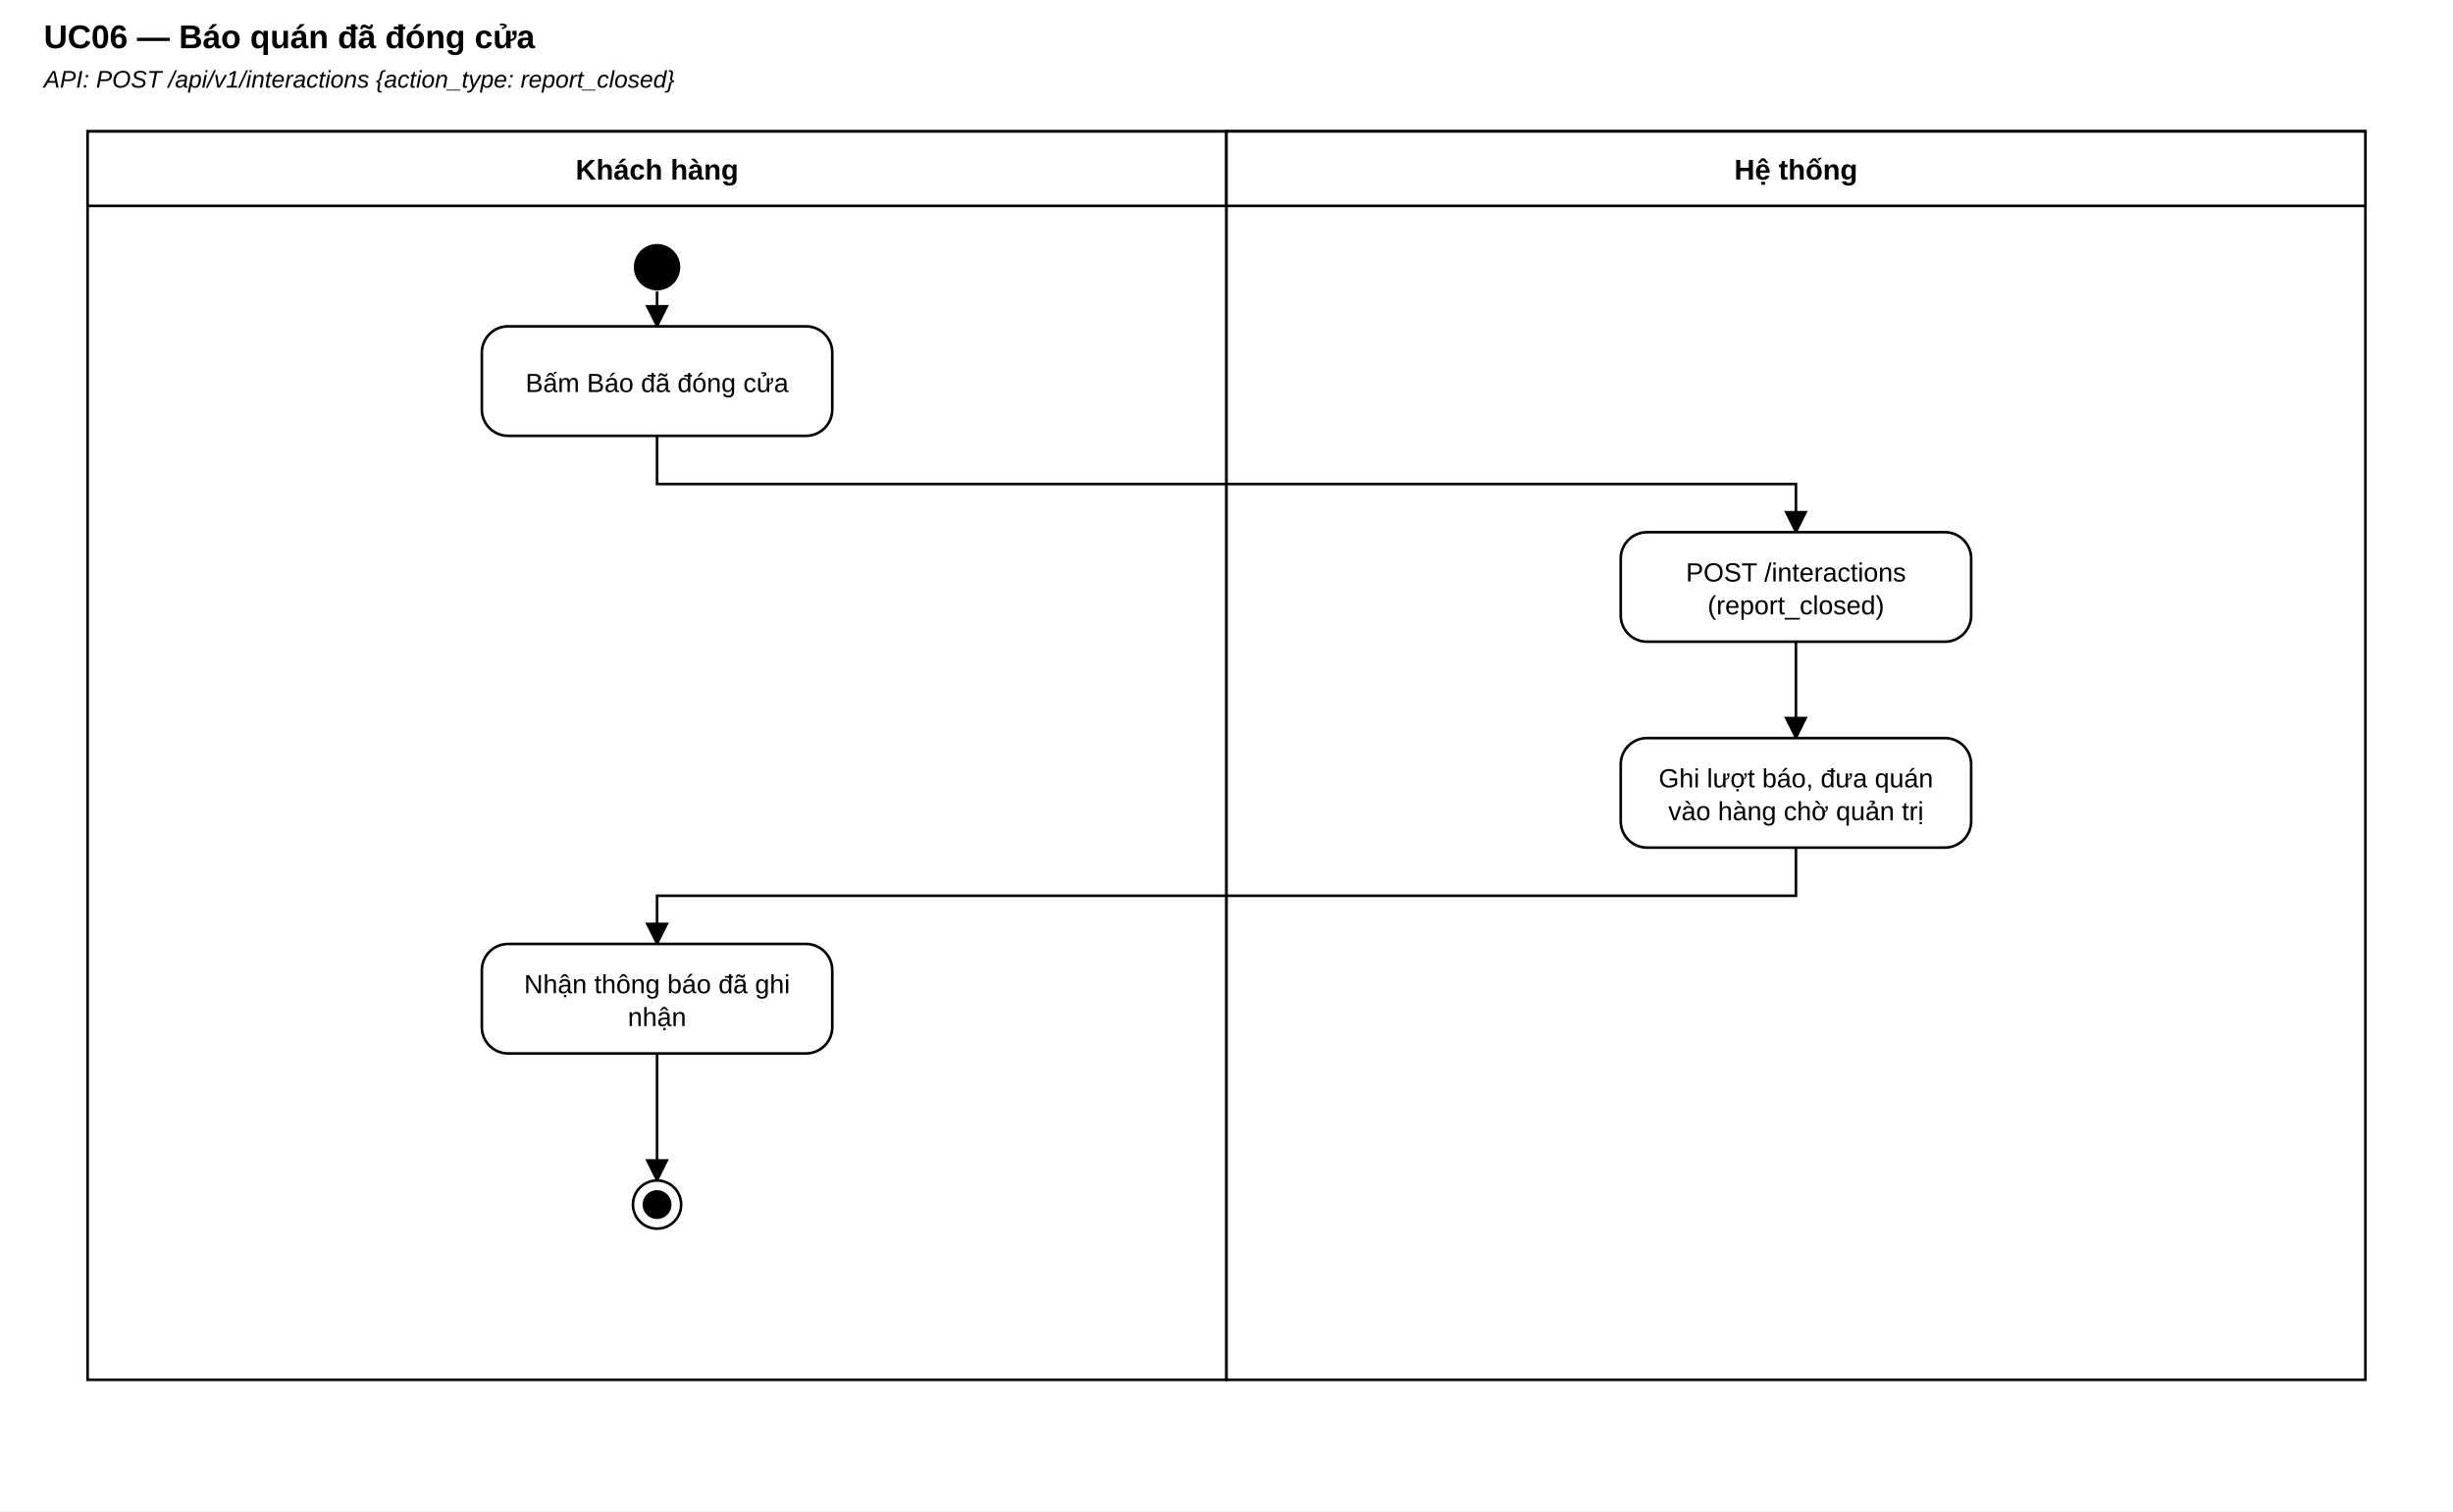
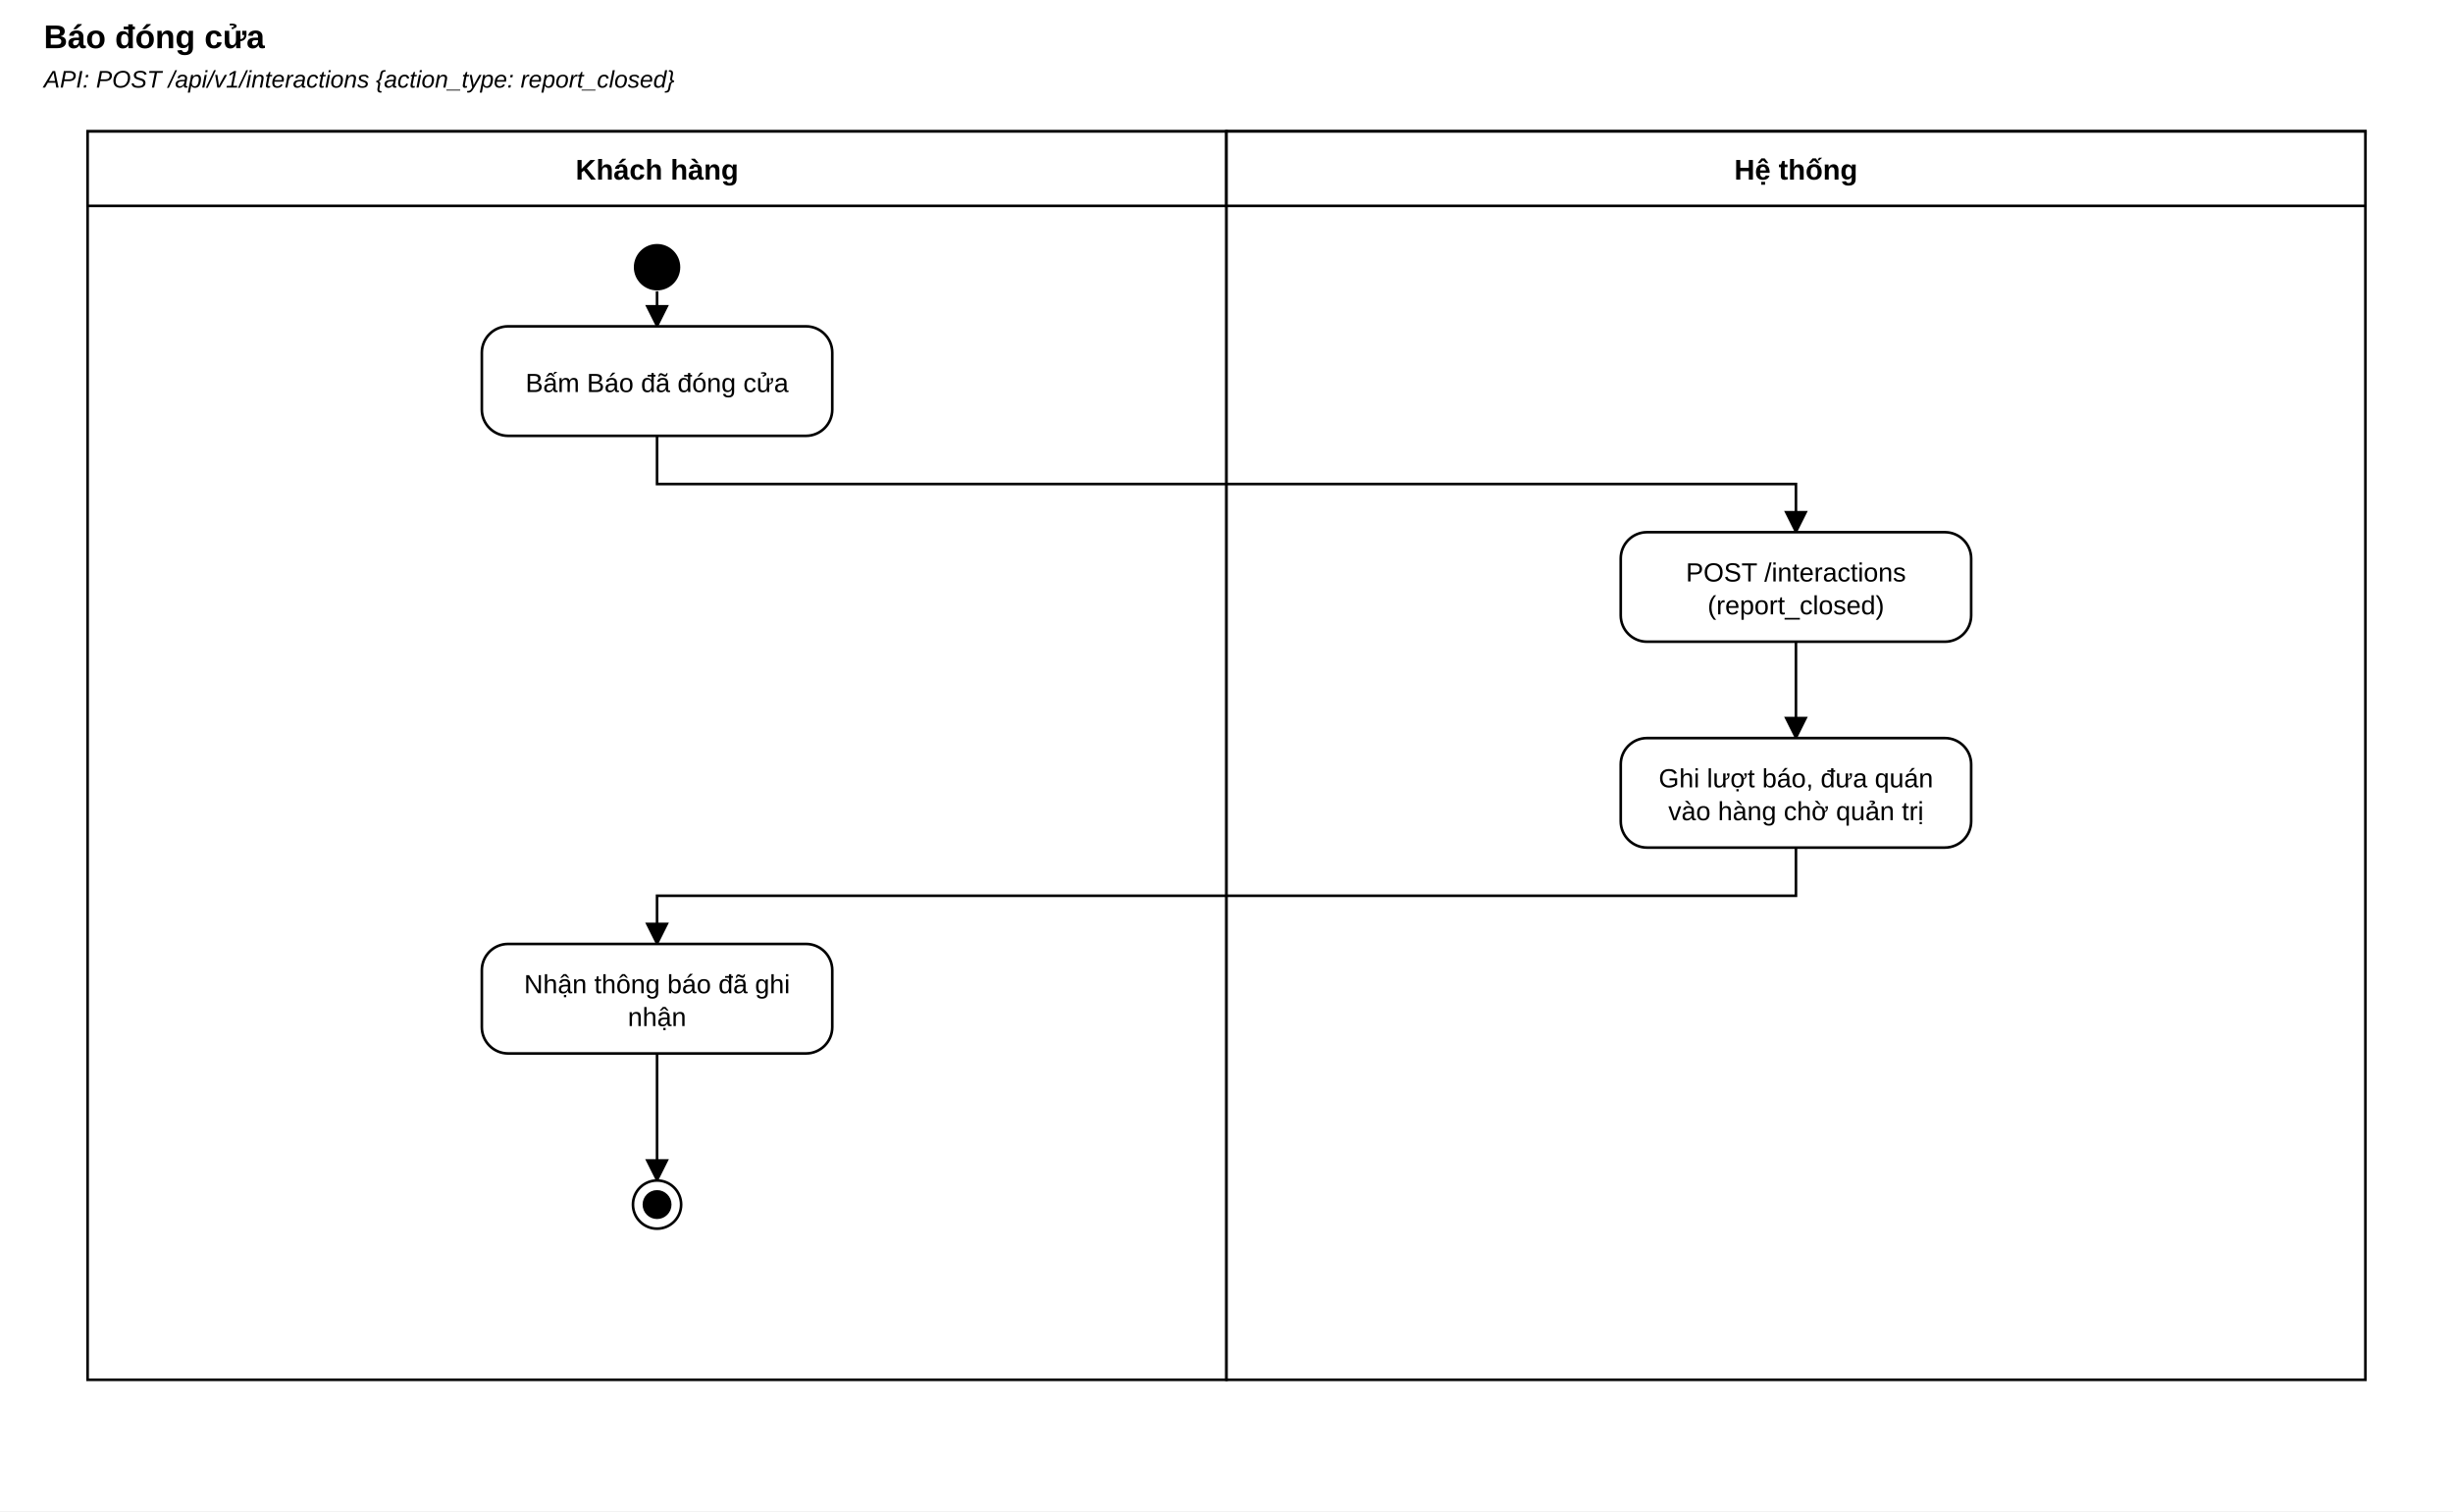
<svg xmlns="http://www.w3.org/2000/svg" width="1120" height="690" viewBox="0 0 1120 690">
  <defs>
    <marker id="dac" viewBox="0 0 10 10" refX="9" refY="5" markerWidth="9" markerHeight="9" orient="auto">
      <path d="M0,0 L10,5 L0,10 z" fill="#000" />
    </marker>
    <marker id="ho" viewBox="0 0 12 12" refX="11" refY="6" markerWidth="11" markerHeight="11" orient="auto">
      <path d="M1,1 L11,6 L1,11" fill="none" stroke="#000" stroke-width="1.2" />
    </marker>
  </defs>
  <rect width="100%" height="100%" fill="#fff" />
-   <text x="20" y="22" font-family="Arial, Helvetica, sans-serif" font-size="15" text-anchor="start" font-weight="bold" fill="#000">UC06 — Báo quán đã đóng cửa</text>
+   <text x="20" y="22" font-family="Arial, Helvetica, sans-serif" font-size="15" text-anchor="start" font-weight="bold" fill="#000">Báo đóng cửa</text>
  <text x="20" y="40" font-family="Arial, Helvetica, sans-serif" font-size="11" text-anchor="start" font-weight="normal" fill="#000" font-style="italic">API: POST /api/v1/interactions {action_type: report_closed}</text>
  <rect x="560" y="60" width="520" height="1" rx="0" fill="#fff" stroke="#000" stroke-width="1.2" />
  <rect x="40" y="60" width="520" height="570" rx="0" fill="#fff" stroke="#000" stroke-width="1.2" />
  <rect x="40" y="60" width="520" height="34" rx="0" fill="#fff" stroke="#000" stroke-width="1.2" />
  <text x="300.0" y="82" font-family="Arial, Helvetica, sans-serif" font-size="13" text-anchor="middle" font-weight="bold" fill="#000">Khách hàng</text>
  <rect x="560" y="60" width="520" height="570" rx="0" fill="#fff" stroke="#000" stroke-width="1.2" />
  <rect x="560" y="60" width="520" height="34" rx="0" fill="#fff" stroke="#000" stroke-width="1.2" />
  <text x="820.0" y="82" font-family="Arial, Helvetica, sans-serif" font-size="13" text-anchor="middle" font-weight="bold" fill="#000">Hệ thống</text>
  <line x1="300" y1="133.0" x2="300" y2="149.0" stroke="#000" stroke-width="1.2" marker-end="url(#dac)" />
  <path d="M 300 199.0 V 221.0 H 820 V 243.0" fill="none" stroke="#000" stroke-width="1.2" marker-end="url(#dac)" />
  <line x1="820" y1="293.0" x2="820" y2="337.0" stroke="#000" stroke-width="1.2" marker-end="url(#dac)" />
  <path d="M 820 387.0 V 409.0 H 300 V 431.0" fill="none" stroke="#000" stroke-width="1.2" marker-end="url(#dac)" />
  <line x1="300" y1="481.0" x2="300" y2="539.0" stroke="#000" stroke-width="1.2" marker-end="url(#dac)" />
  <circle cx="300" cy="122" r="10" fill="#000" stroke="#000" stroke-width="1.2" />
  <rect x="220.0" y="149.0" width="160" height="50" rx="12" fill="#fff" stroke="#000" stroke-width="1.2" />
  <text x="300" y="179.0" font-family="Arial, Helvetica, sans-serif" font-size="12" text-anchor="middle" font-weight="normal" fill="#000">Bấm Báo đã đóng cửa</text>
  <rect x="740.0" y="243.0" width="160" height="50" rx="12" fill="#fff" stroke="#000" stroke-width="1.2" />
  <text x="820" y="265.5" font-family="Arial, Helvetica, sans-serif" font-size="12" text-anchor="middle" font-weight="normal" fill="#000">POST /interactions</text>
  <text x="820" y="280.5" font-family="Arial, Helvetica, sans-serif" font-size="12" text-anchor="middle" font-weight="normal" fill="#000">(report_closed)</text>
  <rect x="740.0" y="337.0" width="160" height="50" rx="12" fill="#fff" stroke="#000" stroke-width="1.2" />
  <text x="820" y="359.5" font-family="Arial, Helvetica, sans-serif" font-size="12" text-anchor="middle" font-weight="normal" fill="#000">Ghi lượt báo, đưa quán</text>
  <text x="820" y="374.5" font-family="Arial, Helvetica, sans-serif" font-size="12" text-anchor="middle" font-weight="normal" fill="#000">vào hàng chờ quản trị</text>
  <rect x="220.0" y="431.0" width="160" height="50" rx="12" fill="#fff" stroke="#000" stroke-width="1.2" />
  <text x="300" y="453.5" font-family="Arial, Helvetica, sans-serif" font-size="12" text-anchor="middle" font-weight="normal" fill="#000">Nhận thông báo đã ghi</text>
  <text x="300" y="468.5" font-family="Arial, Helvetica, sans-serif" font-size="12" text-anchor="middle" font-weight="normal" fill="#000">nhận</text>
  <circle cx="300" cy="550" r="11" fill="#fff" stroke="#000" stroke-width="1.2" />
  <circle cx="300" cy="550" r="6" fill="#000" stroke="#000" stroke-width="1.2" />
</svg>
